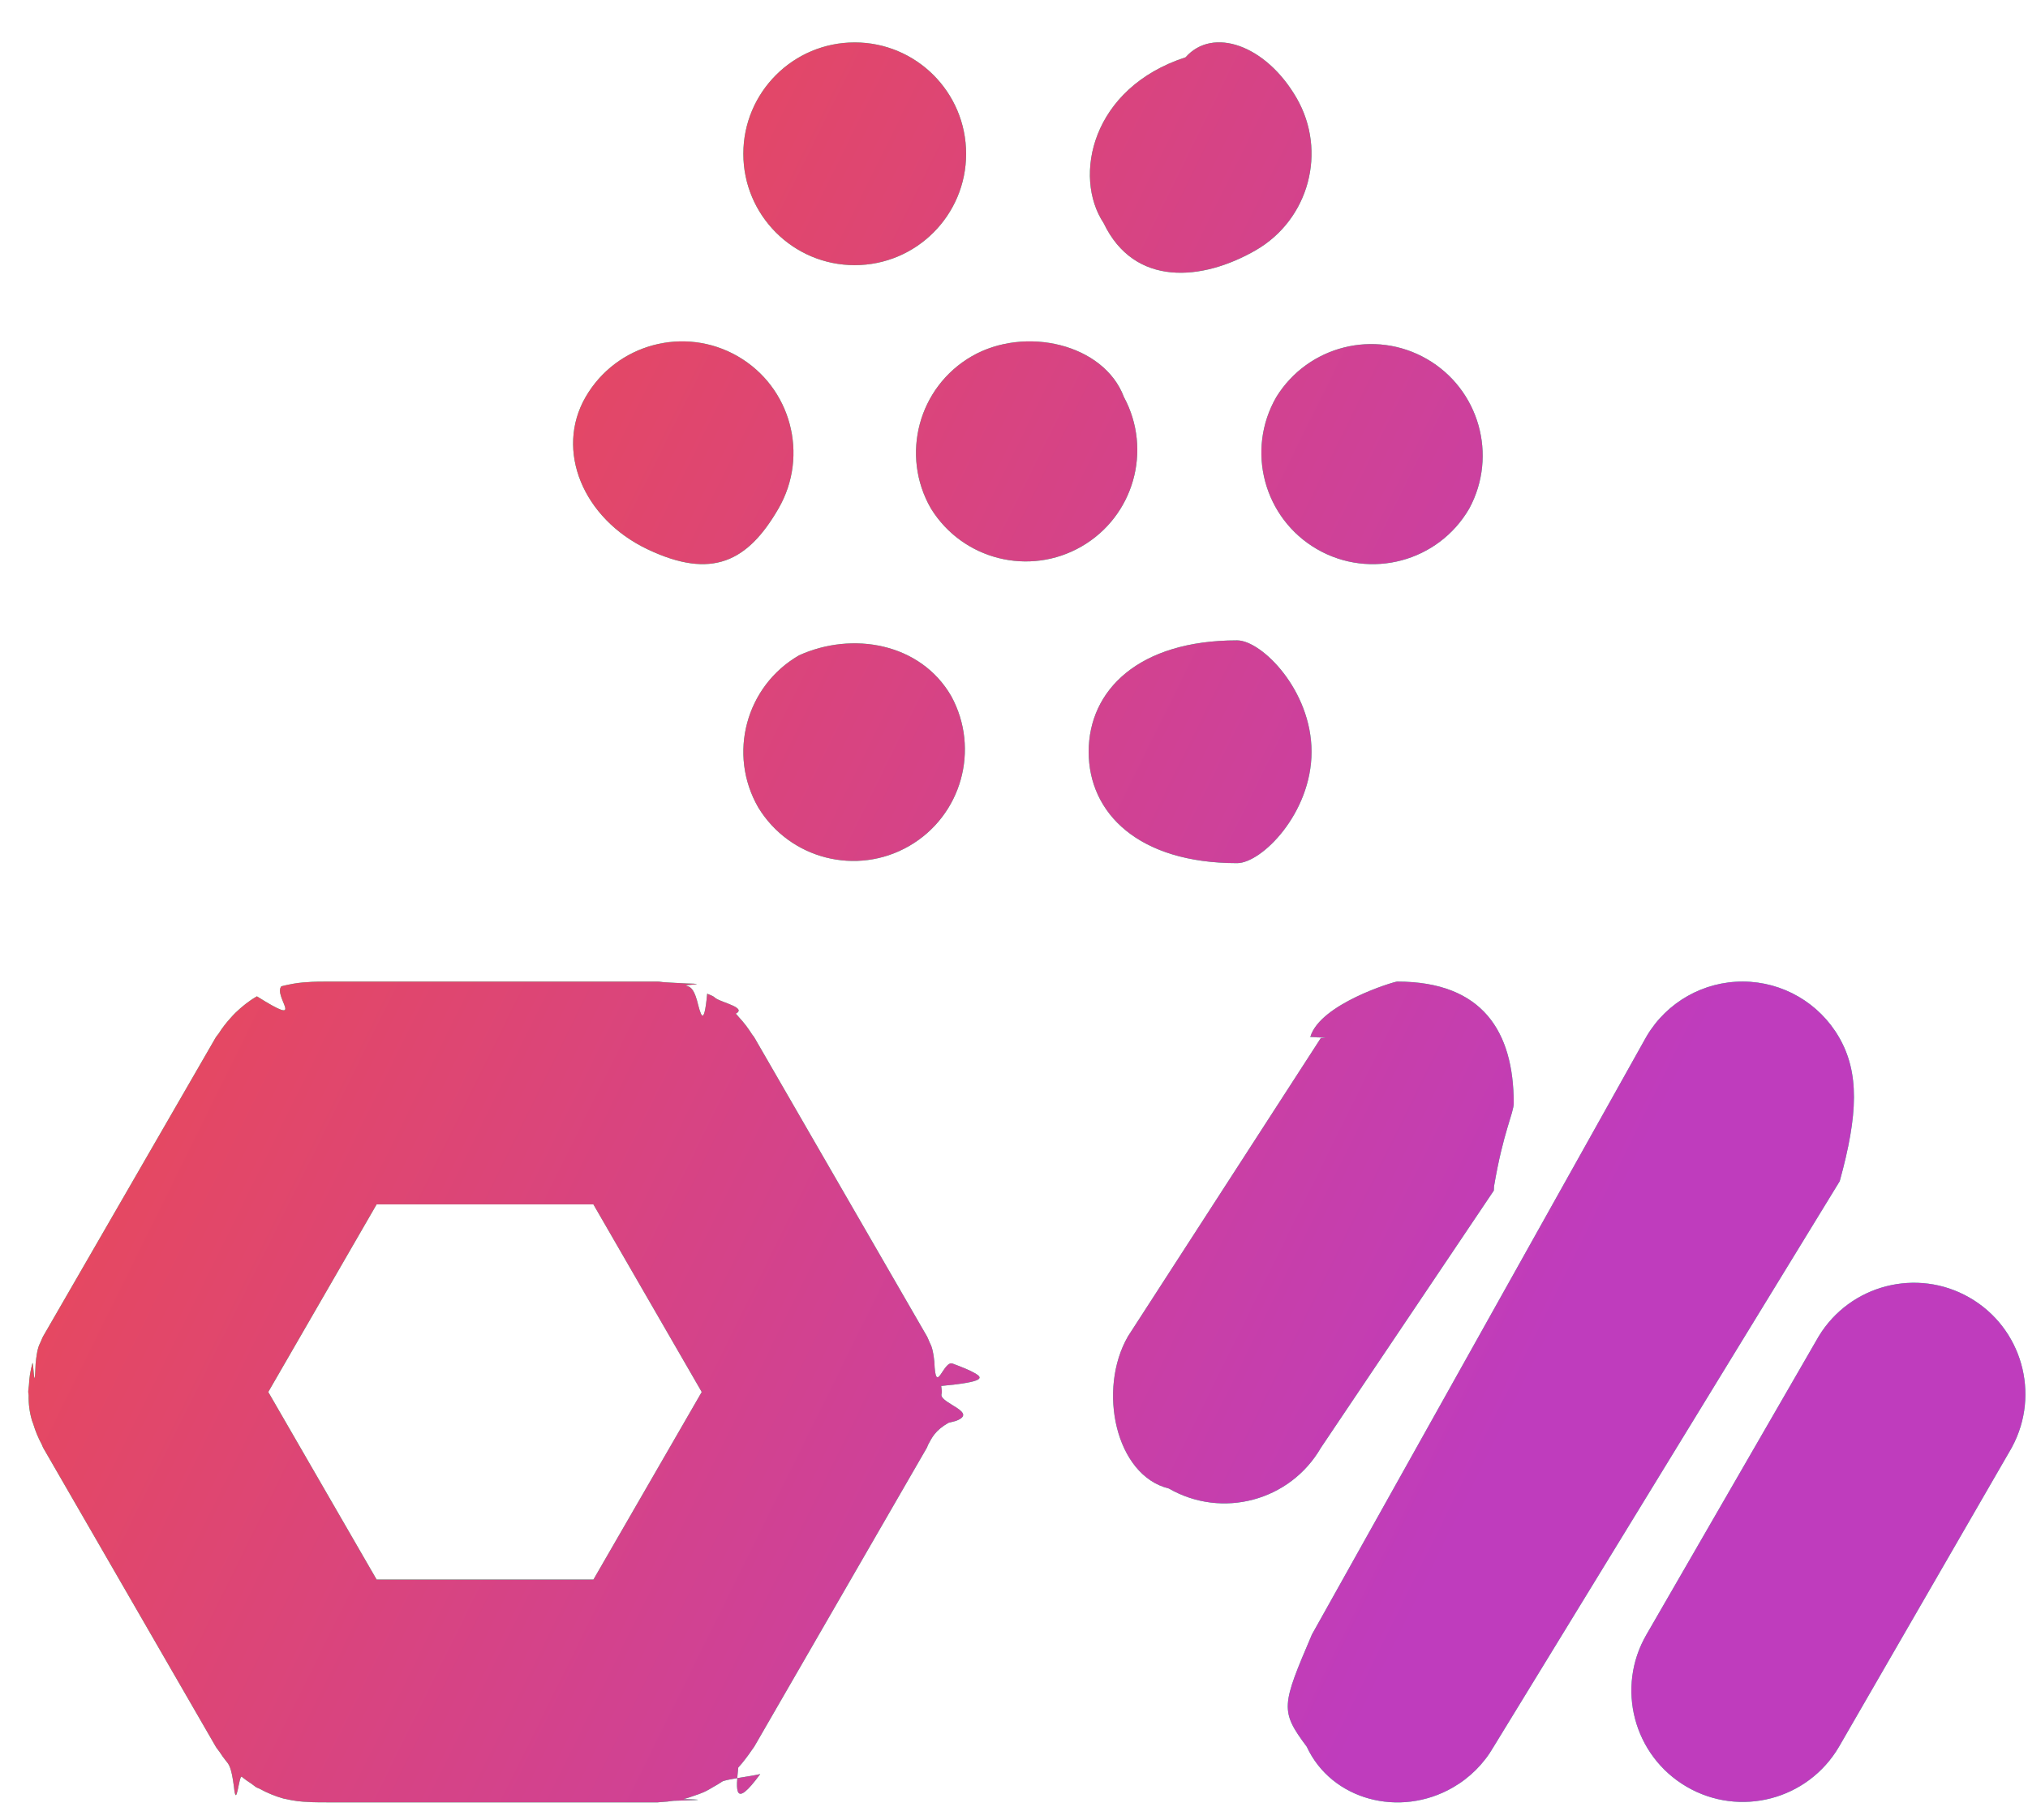
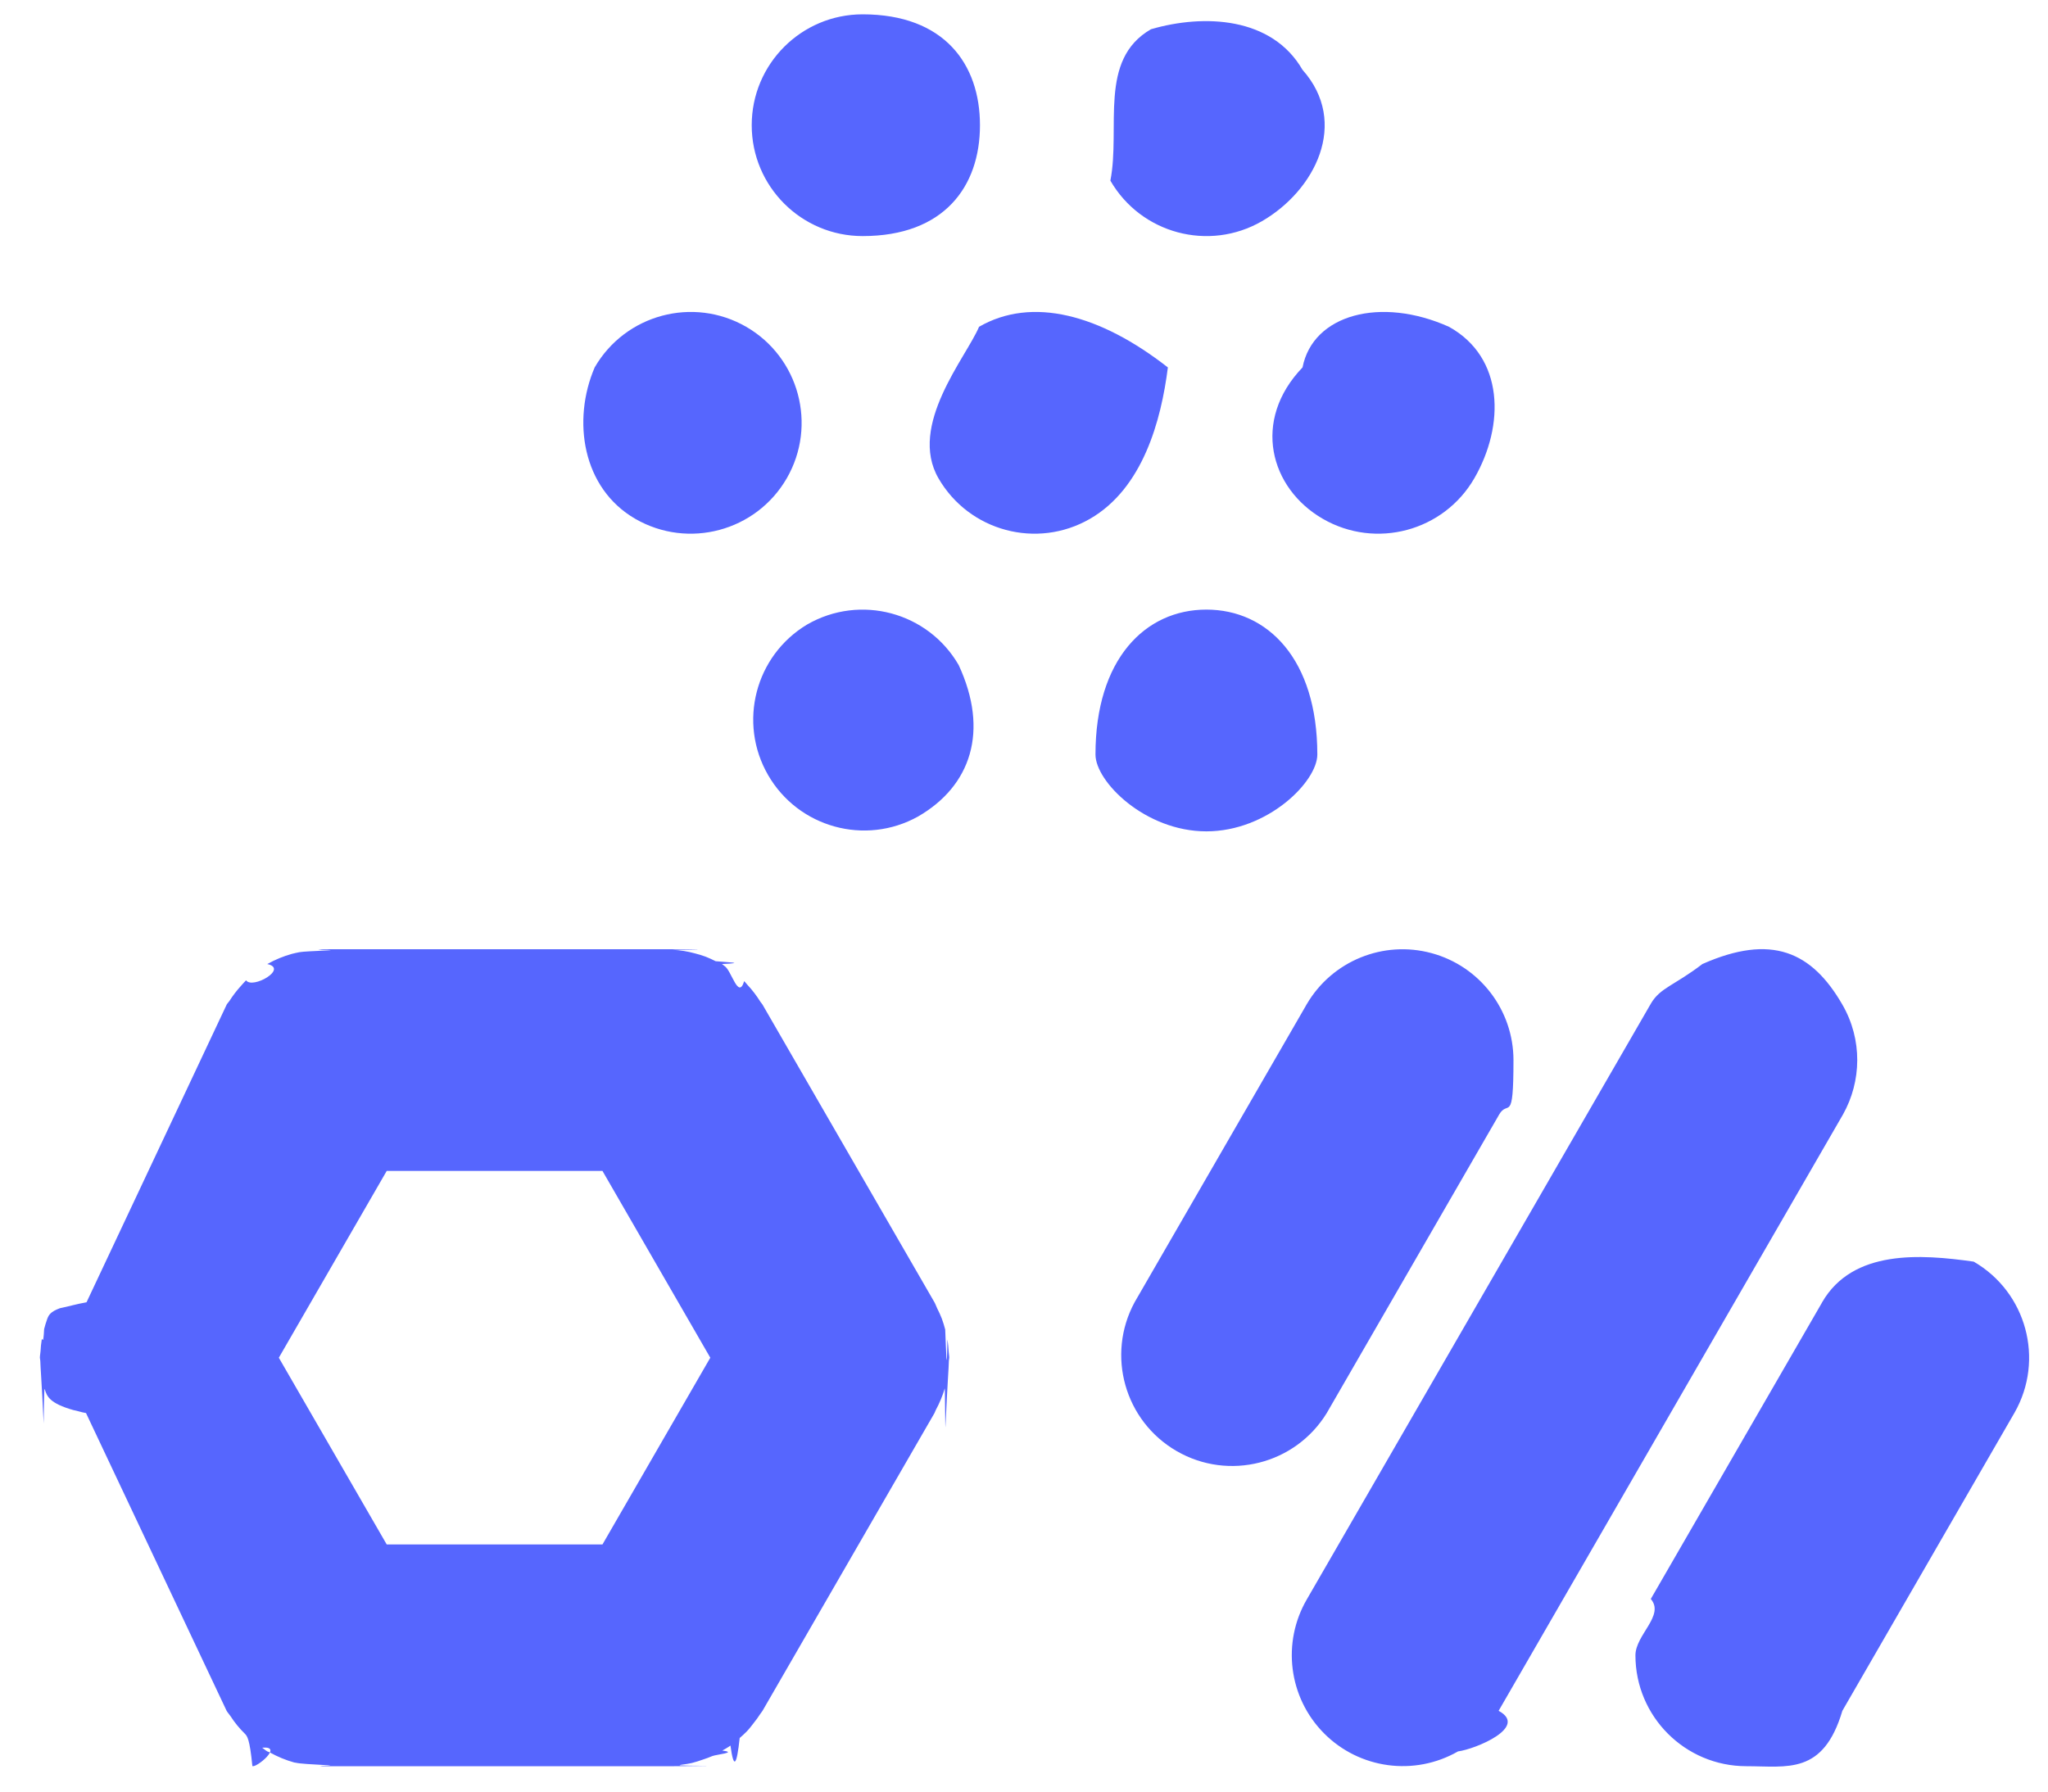
- <svg xmlns="http://www.w3.org/2000/svg" width="39" height="35">
-   <defs>
-     <linearGradient id="a" x1="91.355%" x2="0%" y1="40.674%" y2="0%">
-       <stop offset="0%" stop-color="#BF3CBD" />
-       <stop offset="100%" stop-color="#F54D3B" />
-     </linearGradient>
-   </defs>
-   <path fill-rule="evenodd" fill="#0EFD91" d="M38.693 27.833h.001l-3.328 5.763a2.142 2.142 0 1 1-3.701-2.16l3.3-5.715.011-.019a2.143 2.143 0 0 1 3.717 2.131zm-9.969 5.764a2.128 2.128 0 0 1-.784.784c-1.024.591-2.336.24-2.81-.784-.517-.693-.486-.787.1-2.16l6.415-11.469.022-.038v-.001a2.143 2.143 0 0 1 3.699.022c.392.678.369 1.482.013 2.769l-6.655 10.877zm.004-10.707h-.001v.01l-3.324 4.945a2.143 2.143 0 0 1-2.926.785c-1.025-.25-1.376-1.903-.785-2.927l3.708-5.736h-.1c.5-.009-.17-.018-.11-.026l.01-.001c.192-.634 1.61-1.06 1.669-1.06 1.641 0 2.241.96 2.241 2.34 0 .188-.201.549-.379 1.6l-.003.07zm-3.399-12.326a2.144 2.144 0 0 1-.785-2.927 2.144 2.144 0 0 1 3.712 2.143 2.144 2.144 0 0 1-2.927.784zM24.15 4.813c-1.024.591-2.335.717-2.927-.523-.591-.89-.239-2.597 1.577-3.188.52-.592 1.544-.24 2.135.784a2.144 2.144 0 0 1-.785 2.927zm-.36 7.504c.472 0 1.432.959 1.432 2.143 0 1.183-.96 2.142-1.432 2.142-1.895 0-2.854-.959-2.854-2.142 0-1.184.959-2.143 2.854-2.143zm-2.176-4.68a2.144 2.144 0 0 1-3.712 2.143 2.144 2.144 0 0 1 .785-2.927c1.024-.591 2.543-.24 2.927.784zM16.437 5.1a2.142 2.142 0 1 1 0-4.284 2.142 2.142 0 0 1 0 4.284zm-1.465 4.68c-.591 1.023-1.282 1.375-2.522.784-1.24-.591-1.78-1.903-1.189-2.927a2.144 2.144 0 0 1 2.927-.784 2.144 2.144 0 0 1 .784 2.927zm-2.206 9.112c.079.004.157.011.434.024.48.011-.069.026-.006.043.07.019.14.039.209.281.068.26.132.56.197-.127.039.019.081.031.12.054.018.01.031.027.049.038.137.085.591.18.381.292.022.022.039.045.059.067.096.103.18.214.255.333.011.018.028.033.039.052l3.322 5.753c.022.039.034.08.053.119.033.065.064.13.09.369.026.69.172-.032.352.038.17.063.33.126.44.191.13.08.2.159-.66.239.002.039.012.076.012.116 0 .019-.007.036-.008.055-.004.17.716.338.276.502-.04.012-.1.024-.14.036-.258.147-.319.287-.392.422-.009.017-.013.037-.022.054l-3.322 5.754c-.013.023-.032.04-.045.063-.038.059-.08.114-.122.169-.045.058-.09.116-.14.169-.042.422-.089.822.423.125-.22.051-.673.102-.735.146-.051.036-.105.066-.159.097-.064.038-.127.076-.195.106-.059.027-.121.047-.183.068-.069.024-.138.049-.209.065.641.015.021.023-.186.032a2.368 2.368 0 0 1-.238.024c-.023 0-.044.006-.067.006H6.3c-.315 0-.333-.006-.351-.007a2.164 2.164 0 0 1-.461-.059l-.033-.006a2.157 2.157 0 0 1-.467-.192c-.017-.01-.036-.012-.053-.022-.036-.021-.065-.049-.099-.072a2.052 2.052 0 0 1-.187-.134c-.054-.044-.103.665-.151.185-.049-.374-.098-.424-.143-.479a1.95 1.95 0 0 1-.131-.182c-.023-.035-.052-.065-.074-.102L.828 27.843c-.01-.018-.014-.04-.024-.058a2.111 2.111 0 0 1-.166-.4c-.006-.021-.016-.039-.022-.059a1.566 1.566 0 0 1-.065-.492c-.001-.021-.008-.039-.008-.06 0-.044.01-.084.013-.127.004-.074.01-.148.022-.221.011-.071.028-.138.046-.206.018-.066.037.67.061.01.027-.278.06-.346.094-.414.018-.037.03-.077.051-.114l3.322-5.753c.015-.025.037-.045.053-.069.065-.104.14-.201.223-.293.033-.036.063-.072.099-.106.122-.117.255-.226.408-.314l.006-.003c.979.616.309.006.469-.193.048-.014.096-.022.144-.033.121-.026.241-.042.363-.047.029-.001.058-.011.383-.011h6.348c.04 0 .078.01.118.012zm-5.523 4.273-2.084 3.609 2.084 3.608h4.169l2.083-3.608-2.084-3.609H7.243zm8.123-10.56c1.024-.465 2.336-.24 2.927.784a2.143 2.143 0 0 1-3.711 2.142 2.143 2.143 0 0 1 .784-2.926z" />
-   <path fill="url(#a)" d="M38.693 27.833h.001l-3.328 5.763a2.142 2.142 0 1 1-3.701-2.16l3.3-5.715.011-.019a2.143 2.143 0 0 1 3.717 2.131zm-9.969 5.764a2.128 2.128 0 0 1-.784.784c-1.024.591-2.336.24-2.81-.784-.517-.693-.486-.787.1-2.16l6.415-11.469.022-.038v-.001a2.143 2.143 0 0 1 3.699.022c.392.678.369 1.482.013 2.769l-6.655 10.877zm.004-10.707h-.001v.01l-3.324 4.945a2.143 2.143 0 0 1-2.926.785c-1.025-.25-1.376-1.903-.785-2.927l3.708-5.736h-.1c.5-.009-.17-.018-.11-.026l.01-.001c.192-.634 1.61-1.06 1.669-1.06 1.641 0 2.241.96 2.241 2.34 0 .188-.201.549-.379 1.6l-.003.07zm-3.399-12.326a2.144 2.144 0 0 1-.785-2.927 2.144 2.144 0 0 1 3.712 2.143 2.144 2.144 0 0 1-2.927.784zM24.15 4.813c-1.024.591-2.335.717-2.927-.523-.591-.89-.239-2.597 1.577-3.188.52-.592 1.544-.24 2.135.784a2.144 2.144 0 0 1-.785 2.927zm-.36 7.504c.472 0 1.432.959 1.432 2.143 0 1.183-.96 2.142-1.432 2.142-1.895 0-2.854-.959-2.854-2.142 0-1.184.959-2.143 2.854-2.143zm-2.176-4.68a2.144 2.144 0 0 1-3.712 2.143 2.144 2.144 0 0 1 .785-2.927c1.024-.591 2.543-.24 2.927.784zM16.437 5.1a2.142 2.142 0 1 1 0-4.284 2.142 2.142 0 0 1 0 4.284zm-1.465 4.68c-.591 1.023-1.282 1.375-2.522.784-1.24-.591-1.78-1.903-1.189-2.927a2.144 2.144 0 0 1 2.927-.784 2.144 2.144 0 0 1 .784 2.927zm-2.206 9.112c.079.004.157.011.434.024.48.011-.069.026-.006.043.07.019.14.039.209.281.068.26.132.56.197-.127.039.019.081.031.12.054.018.01.031.027.049.038.137.085.591.18.381.292.022.022.039.045.059.067.096.103.18.214.255.333.011.018.028.033.039.052l3.322 5.753c.022.039.034.08.053.119.033.065.064.13.09.369.026.69.172-.032.352.038.17.063.33.126.44.191.13.08.2.159-.66.239.002.039.012.076.012.116 0 .019-.007.036-.008.055-.004.17.716.338.276.502-.04.012-.1.024-.14.036-.258.147-.319.287-.392.422-.009.017-.013.037-.022.054l-3.322 5.754c-.013.023-.032.04-.045.063-.038.059-.08.114-.122.169-.045.058-.09.116-.14.169-.042.422-.089.822.423.125-.22.051-.673.102-.735.146-.051.036-.105.066-.159.097-.064.038-.127.076-.195.106-.059.027-.121.047-.183.068-.069.024-.138.049-.209.065.641.015.021.023-.186.032a2.368 2.368 0 0 1-.238.024c-.023 0-.044.006-.067.006H6.3c-.315 0-.333-.006-.351-.007a2.164 2.164 0 0 1-.461-.059l-.033-.006a2.157 2.157 0 0 1-.467-.192c-.017-.01-.036-.012-.053-.022-.036-.021-.065-.049-.099-.072a2.052 2.052 0 0 1-.187-.134c-.054-.044-.103.665-.151.185-.049-.374-.098-.424-.143-.479a1.95 1.95 0 0 1-.131-.182c-.023-.035-.052-.065-.074-.102L.828 27.843c-.01-.018-.014-.04-.024-.058a2.111 2.111 0 0 1-.166-.4c-.006-.021-.016-.039-.022-.059a1.566 1.566 0 0 1-.065-.492c-.001-.021-.008-.039-.008-.06 0-.044.01-.084.013-.127.004-.074.01-.148.022-.221.011-.071.028-.138.046-.206.018-.066.037.67.061.01.027-.278.06-.346.094-.414.018-.037.03-.077.051-.114l3.322-5.753c.015-.025.037-.045.053-.069.065-.104.14-.201.223-.293.033-.036.063-.072.099-.106.122-.117.255-.226.408-.314l.006-.003c.979.616.309.006.469-.193.048-.014.096-.022.144-.033.121-.026.241-.042.363-.047.029-.001.058-.011.383-.011h6.348c.04 0 .078.01.118.012zm-5.523 4.273-2.084 3.609 2.084 3.608h4.169l2.083-3.608-2.084-3.609H7.243zm8.123-10.56c1.024-.465 2.336-.24 2.927.784a2.143 2.143 0 0 1-3.711 2.142 2.143 2.143 0 0 1 .784-2.926z" />
+ <svg xmlns="http://www.w3.org/2000/svg" width="40" height="35">
+   <path fill-rule="evenodd" fill="#5666FE" d="m39.348 27.595-3.364 5.826c-.374 1.259-1.075 1.083-1.876 1.083a2.167 2.167 0 0 1-2.166-2.166c0-.402.578-.779.3-1.101l3.337-5.778.01-.019c.598-1.035 1.925-.94 2.96-.793a2.169 2.169 0 0 1 .799 2.948zM29.27 33.422c.59.318-.452.748-.793.793a2.168 2.168 0 0 1-2.949-2.977l6.694-11.594.023-.039v-.001c.183-.31.446-.344 1.005-.771 1.35-.598 2.136-.242 2.734.793.396.686.374 1.499.013 2.144L29.27 33.422zm.003-11.635-.001.001-3.36 5.819a2.167 2.167 0 0 1-3.752-2.166l3.348-5.798v-.001l.015-.026.001-.001a2.167 2.167 0 0 1 4.036 1.094c0 1.281-.104.755-.284 1.071l-.003.007zm-3.436-11.651c-1.036-.598-1.391-1.924-.397-2.958.202-1.036 1.528-1.391 2.86-.794 1.08.598 1.093 1.924.496 2.959a2.167 2.167 0 0 1-2.959.793zm-1.191-5.814a2.167 2.167 0 0 1-2.959-.793c.203-1.035-.243-2.361.793-2.958 1.035-.301 2.361-.243 2.959.792.921 1.035.242 2.362-.793 2.959zm-1.084 7.587c1.197 0 2.167.969 2.167 2.831 0 .531-.97 1.501-2.167 1.501-1.196 0-2.166-.97-2.166-1.501 0-1.862.97-2.831 2.166-2.831zm-.752-4.731c-.131 1.035-.487 2.361-1.522 2.958a2.167 2.167 0 0 1-2.959-.793c-.597-1.035.541-2.361.793-2.959 1.035-.597 2.362-.242 3.688.794zm-5.962-2.566a2.166 2.166 0 1 1 0-4.332c1.592 0 2.292.97 2.292 2.166 0 1.197-.7 2.166-2.292 2.166zm-1.481 4.731a2.167 2.167 0 0 1-2.959.793c-1.035-.598-1.238-1.923-.793-2.959a2.168 2.168 0 0 1 2.959-.793 2.168 2.168 0 0 1 .793 2.959zm-2.23 9.213a1.919 1.919 0 0 1 .432.068c.072.018.142.039.212.065.068.026.132.057.197.089.202.02.632.032.123.055.019.011.032.028.05.039.138.086.269.668.384.295.022.022.04.047.061.07.096.102.181.214.256.334.012.019.029.034.04.053l3.359 5.817c.022.039.034.08.054.12.033.066.064.131.09.199.026.071.047.141.066.213.017.387.032 1.017.043.192.014.081.02.162.025.243.002.039.011.076.011.116 0 .019-.006.036-.007.055-.004.172-.023.343-.067 1.291-.004.12-.01-.76-.013-.747a2.24 2.24 0 0 1-.178.427c-.01.017-.013.038-.023.055l-3.359 5.817c-.013.023-.032.041-.046.064a2.011 2.011 0 0 1-.122.169c-.046.06-.091.119-.142.172-.043.045-.09.085-.136.126-.059.547-.117.617-.18.148-.051.037-.106.067-.16.098.313.038-.129.077-.197.108-.06.027-.123.047-.186.069-.07.024-.139.048-.21.065-.062.015-.126.023-.19.032-.079.012-.158.022.526.024-.23.001-.45.007-.68.007H6.3c-.019 0-.037-.007-.056-.007.616-.005-.314-.022-.467-.061-.01-.002-.021-.002-.032-.005a2.164 2.164 0 0 1-.473-.195c-.017-.01-.036-.012-.053-.022-.036-.021-.064-.048-.098-.071.429-.043-.131.407-.192.357-.053-.539-.102-.586-.15-.634a1.95 1.95 0 0 1-.277-.34c-.024-.036-.054-.066-.076-.104L1.68 27.605c-.11-.019-.15-.04-.25-.059-.456-.13-.513-.264-.555-.404-.006-.021-.016-.04-.022.668-.043-.89-.061-1.057-.066-1.225 0-.021-.008-.04-.008-.061 0-.044.01-.085.013-.129.004-.075.01-.149.023-.223.011-.071.028.158.047-.208.017-.067.037-.133.061-.199.028-.072.06-.14.247-.208.19-.039.31-.079.52-.116l2.738-5.817c.015-.026.038-.046.054-.071.066-.104.141-.202.226-.295.033-.036.063-.073.098-.107.124.179.834-.228.413-.318l.006-.002a2.15 2.15 0 0 1 .474-.196c.049-.014.098-.022.147-.033.122-.026 1.044-.042.365-.047.03-.001.059-.011.089-.011h6.87c.41 0 .8.009-.033.012zm-5.584 4.319-2.107 3.649 2.107 3.648h4.214l2.106-3.648-2.106-3.649H7.553zM15.765 12.2a2.167 2.167 0 0 1 2.959.792c.598 1.288.242 2.361-.793 2.959a2.166 2.166 0 0 1-2.166-3.751z" />
</svg>
